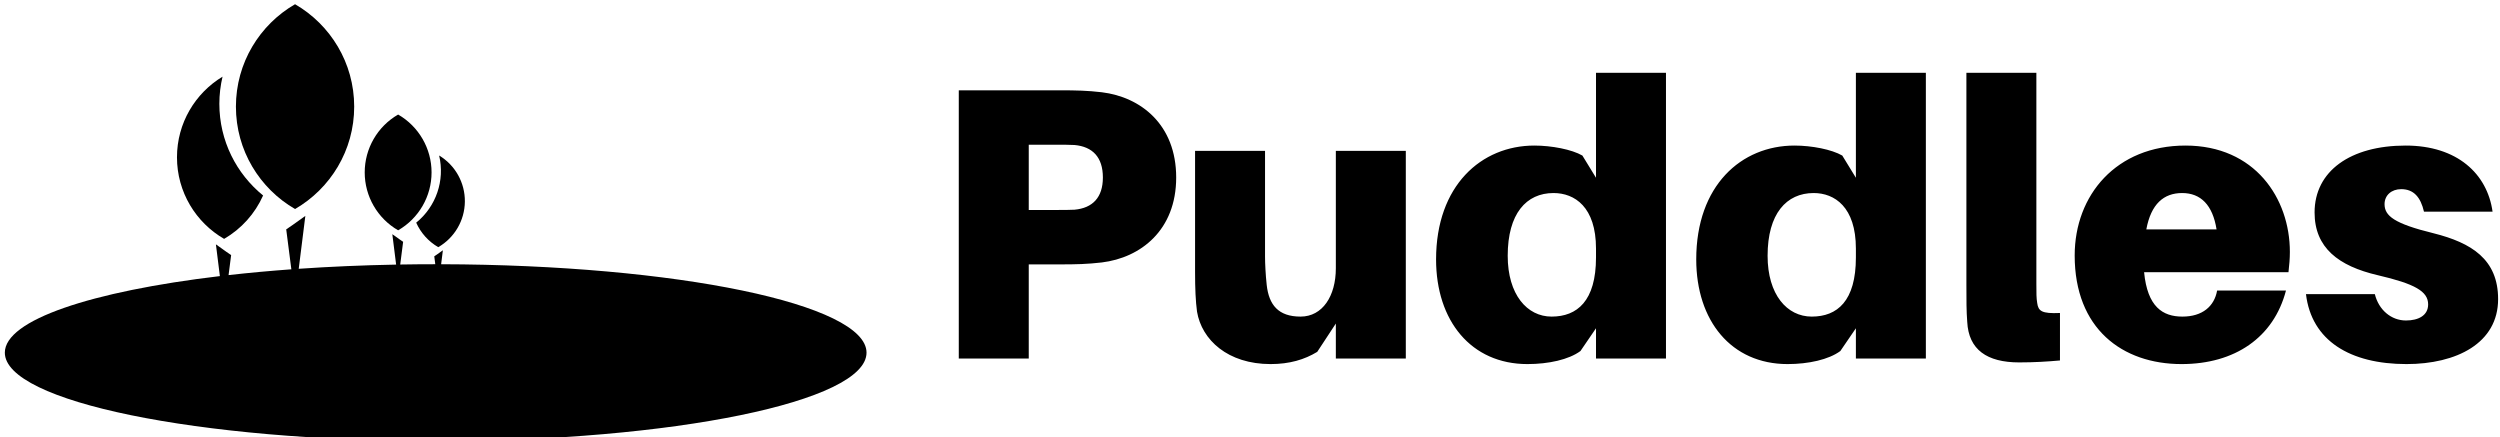
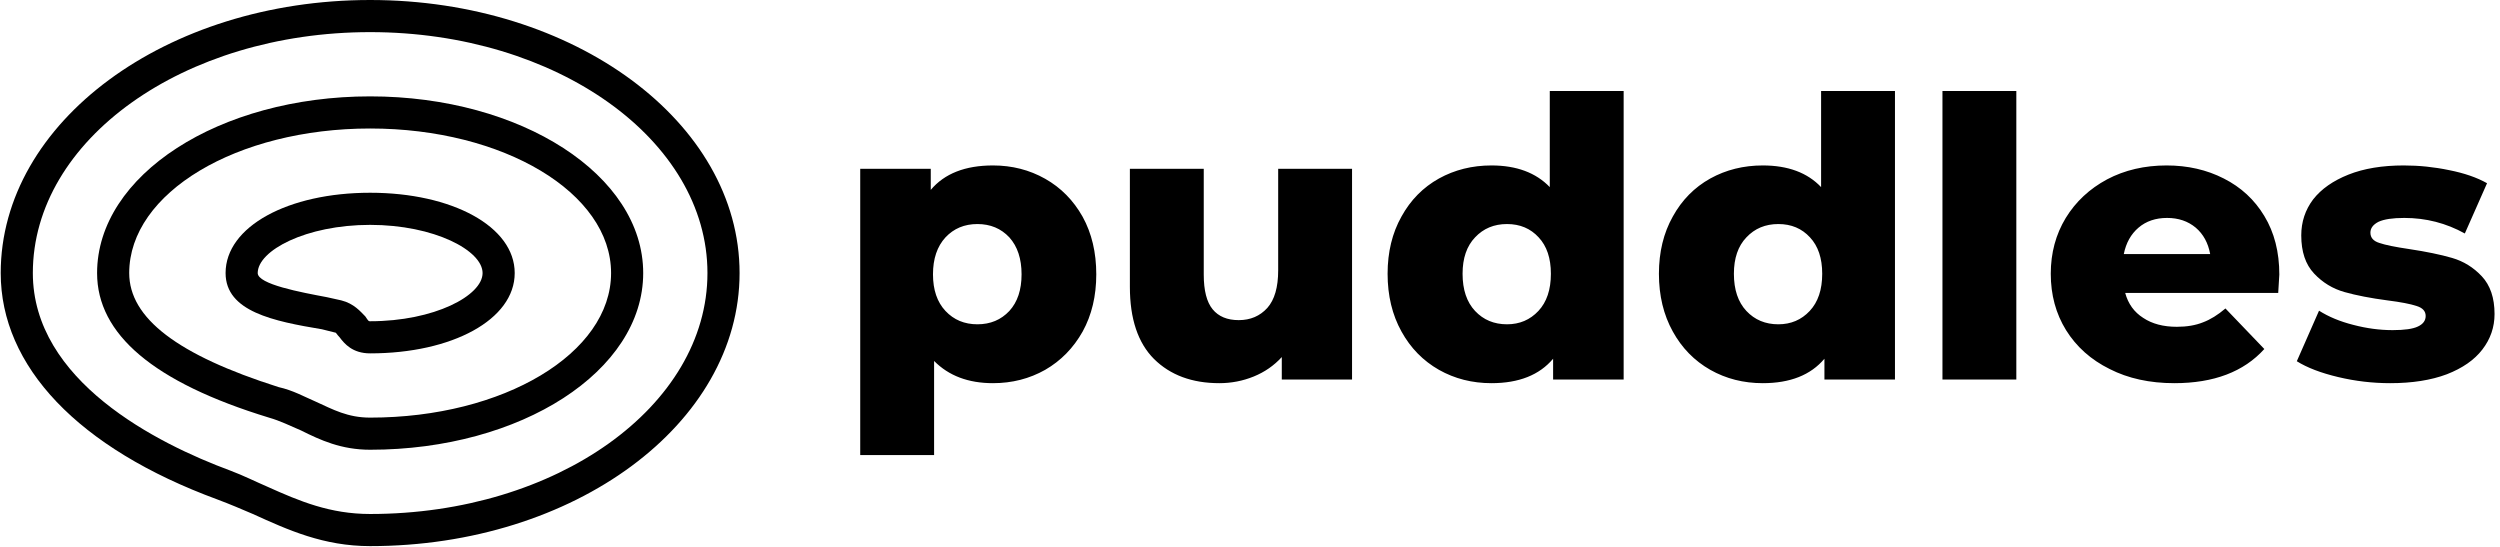
- <svg xmlns="http://www.w3.org/2000/svg" data-v-423bf9ae="" viewBox="0 0 515 90" class="iconLeft">
-   <g data-v-423bf9ae="" id="ff4e1ee3-b993-42f1-bf7a-afa21c026673" fill="black" transform="matrix(5.719733,0,0,5.719733,191.1027,-3.817922)">
-     <path d="M6.27 3.99C5.75 3.93 5.36 3.92 4.76 3.92L1.12 3.92L1.12 13.58L3.64 13.58L3.64 10.19L4.76 10.19C5.36 10.19 5.75 10.18 6.27 10.12C7.67 9.95 8.95 8.96 8.95 7.06C8.95 5.15 7.67 4.16 6.27 3.99ZM5.29 8.22C5.11 8.23 4.89 8.23 4.62 8.23L3.64 8.23L3.64 5.88L4.62 5.88C4.89 5.88 5.11 5.88 5.29 5.89C5.94 5.95 6.31 6.33 6.31 7.06C6.31 7.78 5.94 8.16 5.29 8.22ZM17.22 6.10L14.70 6.10L14.70 10.33C14.70 11.33 14.22 12.07 13.43 12.07C12.63 12.07 12.29 11.65 12.21 10.93C12.17 10.56 12.15 10.15 12.15 9.91L12.15 6.10L9.63 6.10L9.63 10.47C9.63 11.07 9.65 11.51 9.70 11.89C9.87 12.91 10.81 13.78 12.35 13.78C13.03 13.78 13.57 13.62 14.03 13.34L14.70 12.32L14.70 13.58L17.22 13.58ZM26.59 3.29L24.07 3.29L24.07 7.07L23.58 6.27C23.20 6.05 22.47 5.91 21.85 5.91C19.94 5.91 18.31 7.35 18.31 10.01C18.31 12.22 19.57 13.78 21.60 13.78C22.36 13.78 23.09 13.62 23.51 13.31L24.07 12.49L24.07 13.58L26.59 13.58ZM22.47 12.07C21.59 12.07 20.89 11.28 20.89 9.88C20.89 8.36 21.56 7.62 22.54 7.62C23.30 7.62 24.07 8.12 24.07 9.62L24.07 9.94C24.07 11.51 23.39 12.07 22.47 12.07ZM35.95 3.29L33.43 3.29L33.43 7.07L32.94 6.27C32.56 6.05 31.84 5.91 31.22 5.91C29.30 5.91 27.68 7.35 27.68 10.01C27.68 12.22 28.94 13.78 30.97 13.78C31.72 13.78 32.45 13.62 32.87 13.31L33.43 12.49L33.43 13.58L35.95 13.58ZM31.84 12.07C30.95 12.07 30.25 11.28 30.25 9.88C30.25 8.36 30.93 7.62 31.91 7.62C32.66 7.62 33.43 8.12 33.43 9.62L33.43 9.94C33.43 11.51 32.76 12.07 31.84 12.07ZM39.93 3.29L37.41 3.29L37.41 10.93C37.41 11.49 37.41 11.87 37.44 12.26C37.49 13.26 38.15 13.72 39.31 13.72C39.87 13.72 40.32 13.69 40.78 13.65L40.78 11.94C40.12 11.97 40.00 11.87 39.96 11.58C39.93 11.40 39.93 11.24 39.93 10.89ZM49.06 9.74C49.06 7.81 47.80 5.91 45.30 5.91C42.81 5.91 41.31 7.69 41.31 9.87C41.31 12.50 43.02 13.78 45.16 13.78C47.08 13.78 48.48 12.82 48.92 11.13L46.44 11.13C46.34 11.70 45.91 12.07 45.19 12.07C44.48 12.07 43.93 11.72 43.81 10.47L49.01 10.47C49.04 10.22 49.06 9.97 49.06 9.74ZM45.18 7.62C45.85 7.62 46.28 8.05 46.42 8.93L43.89 8.93C44.06 8.01 44.52 7.62 45.18 7.62ZM53.23 5.91C51.24 5.91 49.95 6.83 49.95 8.32C49.95 9.59 50.81 10.25 52.23 10.58C53.56 10.89 54.04 11.16 54.04 11.63C54.04 12.03 53.69 12.21 53.24 12.21C52.71 12.21 52.26 11.83 52.12 11.26L49.64 11.26C49.84 12.94 51.23 13.78 53.26 13.78C55.06 13.78 56.56 13.03 56.56 11.44C56.56 10.00 55.59 9.41 54.24 9.07C52.81 8.72 52.47 8.44 52.47 8.02C52.47 7.70 52.72 7.48 53.07 7.48C53.52 7.48 53.77 7.77 53.89 8.29L56.36 8.29C56.17 6.93 55.09 5.91 53.23 5.91Z" />
+ <svg xmlns="http://www.w3.org/2000/svg" data-v-423bf9ae="" viewBox="0 0 412 90" class="iconLeft">
+   <g data-v-423bf9ae="" id="96b03c68-f2ca-49d1-8b04-6cad1bdd16fb" fill="black" transform="matrix(4.576659,0,0,4.576659,137.8745,0.537758)">
+     <path d="M5.63 5.84L5.63 5.84Q6.66 5.84 7.51 6.32L7.51 6.32L7.51 6.32Q8.36 6.80 8.86 7.69L8.86 7.69L8.86 7.69Q9.35 8.58 9.35 9.76L9.35 9.76L9.35 9.76Q9.35 10.93 8.86 11.82L8.86 11.82L8.86 11.82Q8.36 12.71 7.51 13.20L7.51 13.20L7.51 13.20Q6.66 13.68 5.63 13.68L5.63 13.68L5.63 13.68Q4.30 13.68 3.51 12.88L3.51 12.88L3.51 16.27L0.85 16.27L0.85 5.96L3.39 5.96L3.39 6.72L3.39 6.72Q4.13 5.84 5.63 5.84L5.63 5.84ZM5.07 11.56L5.07 11.56Q5.77 11.56 6.22 11.08L6.22 11.08L6.22 11.08Q6.66 10.60 6.66 9.76L6.66 9.76L6.66 9.76Q6.66 8.92 6.22 8.43L6.22 8.43L6.22 8.43Q5.77 7.95 5.07 7.95L5.07 7.95L5.07 7.95Q4.37 7.95 3.92 8.43L3.92 8.43L3.92 8.43Q3.47 8.92 3.47 9.76L3.47 9.76L3.47 9.76Q3.47 10.60 3.92 11.08L3.92 11.08L3.92 11.08Q4.37 11.56 5.07 11.56L5.07 11.56ZM15.90 5.96L18.56 5.96L18.56 13.55L16.03 13.55L16.03 12.74L16.03 12.74Q15.61 13.20 15.02 13.44L15.02 13.44L15.02 13.44Q14.43 13.68 13.78 13.68L13.78 13.68L13.78 13.68Q12.31 13.68 11.43 12.81L11.43 12.81L11.43 12.81Q10.56 11.94 10.56 10.21L10.56 10.21L10.56 5.96L13.22 5.96L13.22 9.77L13.22 9.77Q13.22 10.63 13.54 11.02L13.54 11.02L13.54 11.02Q13.86 11.41 14.48 11.41L14.48 11.41L14.48 11.41Q15.11 11.41 15.51 10.97L15.51 10.97L15.51 10.97Q15.90 10.53 15.90 9.62L15.90 9.62L15.90 5.96ZM25.68 3.16L28.34 3.16L28.34 13.55L25.80 13.55L25.80 12.80L25.80 12.80Q25.06 13.68 23.58 13.68L23.58 13.68L23.58 13.68Q22.54 13.68 21.69 13.20L21.69 13.20L21.69 13.20Q20.83 12.71 20.34 11.82L20.34 11.82L20.34 11.82Q19.84 10.92 19.84 9.74L19.84 9.74L19.84 9.74Q19.84 8.57 20.34 7.68L20.34 7.68L20.34 7.68Q20.83 6.79 21.69 6.31L21.69 6.31L21.69 6.31Q22.54 5.84 23.58 5.84L23.58 5.84L23.58 5.84Q24.93 5.84 25.68 6.62L25.68 6.62L25.68 3.16ZM24.14 11.56L24.14 11.56Q24.82 11.56 25.27 11.08L25.27 11.08L25.27 11.08Q25.72 10.60 25.72 9.74L25.72 9.74L25.72 9.74Q25.72 8.90 25.28 8.43L25.28 8.43L25.28 8.43Q24.84 7.95 24.14 7.95L24.14 7.95L24.14 7.95Q23.44 7.95 22.99 8.43L22.99 8.43L22.99 8.43Q22.54 8.90 22.54 9.74L22.54 9.74L22.54 9.74Q22.54 10.60 22.99 11.08L22.99 11.08L22.99 11.08Q23.44 11.56 24.14 11.56L24.14 11.56ZM35.45 3.16L38.11 3.16L38.11 13.55L35.57 13.55L35.57 12.80L35.57 12.80Q34.83 13.68 33.35 13.68L33.35 13.68L33.35 13.68Q32.31 13.68 31.46 13.20L31.46 13.20L31.46 13.20Q30.60 12.71 30.11 11.82L30.11 11.82L30.11 11.82Q29.61 10.92 29.61 9.74L29.61 9.74L29.61 9.74Q29.61 8.57 30.11 7.68L30.11 7.68L30.11 7.68Q30.60 6.79 31.46 6.31L31.46 6.31L31.46 6.31Q32.31 5.84 33.35 5.84L33.35 5.84L33.35 5.84Q34.71 5.84 35.45 6.62L35.45 6.62L35.45 3.16ZM33.91 11.56L33.91 11.56Q34.59 11.56 35.04 11.08L35.04 11.08L35.04 11.08Q35.49 10.60 35.49 9.74L35.49 9.74L35.49 9.74Q35.49 8.90 35.05 8.43L35.05 8.43L35.05 8.43Q34.61 7.95 33.91 7.95L33.91 7.95L33.91 7.95Q33.21 7.95 32.76 8.43L32.76 8.43L32.76 8.43Q32.31 8.90 32.31 9.74L32.31 9.74L32.31 9.74Q32.31 10.60 32.76 11.08L32.76 11.08L32.76 11.08Q33.21 11.56 33.91 11.56L33.91 11.56ZM39.82 13.55L39.82 3.16L42.48 3.16L42.48 13.55L39.82 13.55ZM51.95 9.77L51.95 9.77Q51.95 9.80 51.91 10.43L51.91 10.43L46.40 10.43L46.40 10.43Q46.56 11.02 47.05 11.33L47.05 11.33L47.05 11.33Q47.53 11.65 48.26 11.65L48.26 11.65L48.26 11.65Q48.80 11.65 49.20 11.49L49.20 11.49L49.20 11.49Q49.60 11.34 50.01 10.99L50.01 10.99L51.41 12.45L51.41 12.45Q50.30 13.68 48.17 13.68L48.17 13.68L48.17 13.68Q46.84 13.68 45.84 13.17L45.84 13.17L45.84 13.17Q44.83 12.67 44.27 11.77L44.27 11.77L44.27 11.77Q43.72 10.88 43.72 9.74L43.72 9.74L43.72 9.74Q43.72 8.62 44.26 7.73L44.26 7.73L44.26 7.73Q44.80 6.85 45.75 6.34L45.75 6.34L45.75 6.34Q46.70 5.84 47.89 5.84L47.89 5.84L47.89 5.84Q49.03 5.84 49.95 6.31L49.95 6.31L49.95 6.31Q50.88 6.78 51.41 7.66L51.41 7.66L51.41 7.66Q51.95 8.55 51.95 9.77L51.95 9.77ZM47.91 7.73L47.91 7.73Q47.29 7.73 46.88 8.08L46.88 8.08L46.88 8.08Q46.47 8.43 46.35 9.03L46.35 9.03L49.46 9.03L49.46 9.03Q49.35 8.43 48.94 8.08L48.94 8.08L48.94 8.08Q48.52 7.73 47.91 7.73L47.91 7.73ZM55.94 13.68L55.94 13.68Q54.99 13.68 54.07 13.46L54.07 13.46L54.07 13.46Q53.14 13.24 52.58 12.89L52.58 12.89L53.38 11.07L53.38 11.07Q53.90 11.40 54.61 11.58L54.61 11.58L54.61 11.58Q55.33 11.77 56.03 11.77L56.03 11.77L56.03 11.77Q56.67 11.77 56.94 11.64L56.94 11.64L56.94 11.64Q57.22 11.51 57.22 11.26L57.22 11.26L57.22 11.26Q57.22 11.00 56.89 10.90L56.89 10.90L56.89 10.90Q56.56 10.79 55.85 10.70L55.85 10.70L55.85 10.70Q54.94 10.58 54.30 10.40L54.30 10.40L54.30 10.40Q53.66 10.22 53.20 9.73L53.20 9.73L53.20 9.73Q52.74 9.24 52.74 8.36L52.74 8.36L52.74 8.36Q52.74 7.63 53.17 7.06L53.17 7.06L53.17 7.06Q53.61 6.50 54.44 6.17L54.44 6.17L54.44 6.17Q55.27 5.84 56.43 5.84L56.43 5.84L56.43 5.84Q57.26 5.84 58.07 6.01L58.07 6.01L58.07 6.01Q58.88 6.17 59.43 6.48L59.43 6.48L58.63 8.29L58.63 8.29Q57.62 7.73 56.45 7.73L56.45 7.73L56.45 7.73Q55.82 7.73 55.52 7.87L55.52 7.87L55.52 7.87Q55.23 8.02 55.23 8.26L55.23 8.26L55.23 8.26Q55.23 8.53 55.55 8.63L55.55 8.63L55.55 8.63Q55.87 8.74 56.62 8.85L56.62 8.85L56.62 8.85Q57.55 8.99 58.17 9.17L58.17 9.17L58.17 9.17Q58.79 9.35 59.24 9.83L59.24 9.83L59.24 9.83Q59.70 10.32 59.70 11.19L59.70 11.19L59.70 11.19Q59.70 11.90 59.26 12.47L59.26 12.47L59.26 12.47Q58.83 13.03 57.98 13.36L57.98 13.36L57.98 13.36Q57.13 13.68 55.94 13.68L55.94 13.68Z" />
  </g>
-   <g data-v-423bf9ae="" id="762f9890-3087-43d0-bd99-676f5c68e275" transform="matrix(1.931165,0,0,1.931165,-8.17743,-45.22597)" stroke="none" fill="black">
-     <path d="M35.708 45.717c3.77-2.182 6.309-6.255 6.309-10.924s-2.539-8.743-6.309-10.924c-3.77 2.181-6.308 6.255-6.308 10.924s2.539 8.742 6.308 10.924z" />
-     <path d="M28.14 48.9a10.094 10.094 0 0 0 4.16-4.628c-2.845-2.312-4.667-5.832-4.667-9.784 0-.996.122-1.962.34-2.892-2.91 1.761-4.86 4.95-4.86 8.6 0 3.72 2.023 6.966 5.027 8.704zM46.704 47.986a7.126 7.126 0 0 0 3.566-6.175 7.126 7.126 0 0 0-3.566-6.174 7.126 7.126 0 0 0-3.565 6.174 7.126 7.126 0 0 0 3.565 6.175z" />
-     <path d="M48.631 47.17a5.706 5.706 0 0 0 2.352 2.615 5.678 5.678 0 0 0 .094-9.78 7.11 7.11 0 0 1-2.445 7.165z" />
-     <path d="M51.29 51.605l.187-1.49c-.46.34-.919.647-.919.647l.108.842c-1.26 0-2.506.011-3.74.032l.311-2.424s-.576-.386-1.153-.812l.406 3.244c-3.6.067-7.079.219-10.39.447l.706-5.641c-1.02.753-2.04 1.436-2.04 1.436l.547 4.26c-2.324.17-4.562.377-6.697.618l.274-2.136s-.812-.544-1.624-1.144l.423 3.387C13.975 54.504 4.75 57.55 4.75 61.038c0 5.21 20.577 9.435 45.96 9.435s45.958-4.224 45.958-9.435c0-5.17-20.263-9.369-45.377-9.433z" />
+   <g data-v-423bf9ae="" id="21fb3dfa-ea9c-417d-b07e-ffcc61dc960d" transform="matrix(2.647059,0,0,2.647059,-2.529412,-18.52941)" stroke="none" fill="black">
+     <path d="M24 7C11.3 7 1 14.6 1 24c0 5.8 4.8 10.9 13.5 14.1.8.3 1.5.6 2.2.9 2.2 1 4.4 2 7.3 2 12.7 0 23-7.6 23-17S36.7 7 24 7zm0 32c-2.5 0-4.4-.8-6.4-1.7-.7-.3-1.5-.7-2.3-1C10.7 34.6 3 30.7 3 24c0-8.3 9.4-15 21-15s21 6.7 21 15-9.4 15-21 15z" />
+     <path d="M24 13c-9.4 0-17 4.9-17 11 0 3.8 3.5 6.8 10.7 9 .7.2 1.3.5 2 .8 1.2.6 2.5 1.2 4.3 1.2 9.4 0 17-4.9 17-11s-7.6-11-17-11zm0 20c-1.4 0-2.3-.5-3.4-1-.7-.3-1.4-.7-2.3-.9C12 29.1 9 26.8 9 24c0-5 6.7-9 15-9s15 4 15 9-6.7 9-15 9z" />
+     <path d="M24 19c-5.1 0-9 2.1-9 5 0 2.4 3 3 6 3.5l.8.2c.1 0 .1.1.3.3.3.4.8 1 1.9 1 5.1 0 9-2.1 9-5s-3.9-5-9-5zm0 8c-.1 0-.1 0-.3-.3-.3-.3-.7-.8-1.5-1l-.9-.2c-1.6-.3-4.3-.8-4.3-1.5 0-1.4 3-3 7-3s7 1.6 7 3-3 3-7 3z" />
  </g>
</svg>
